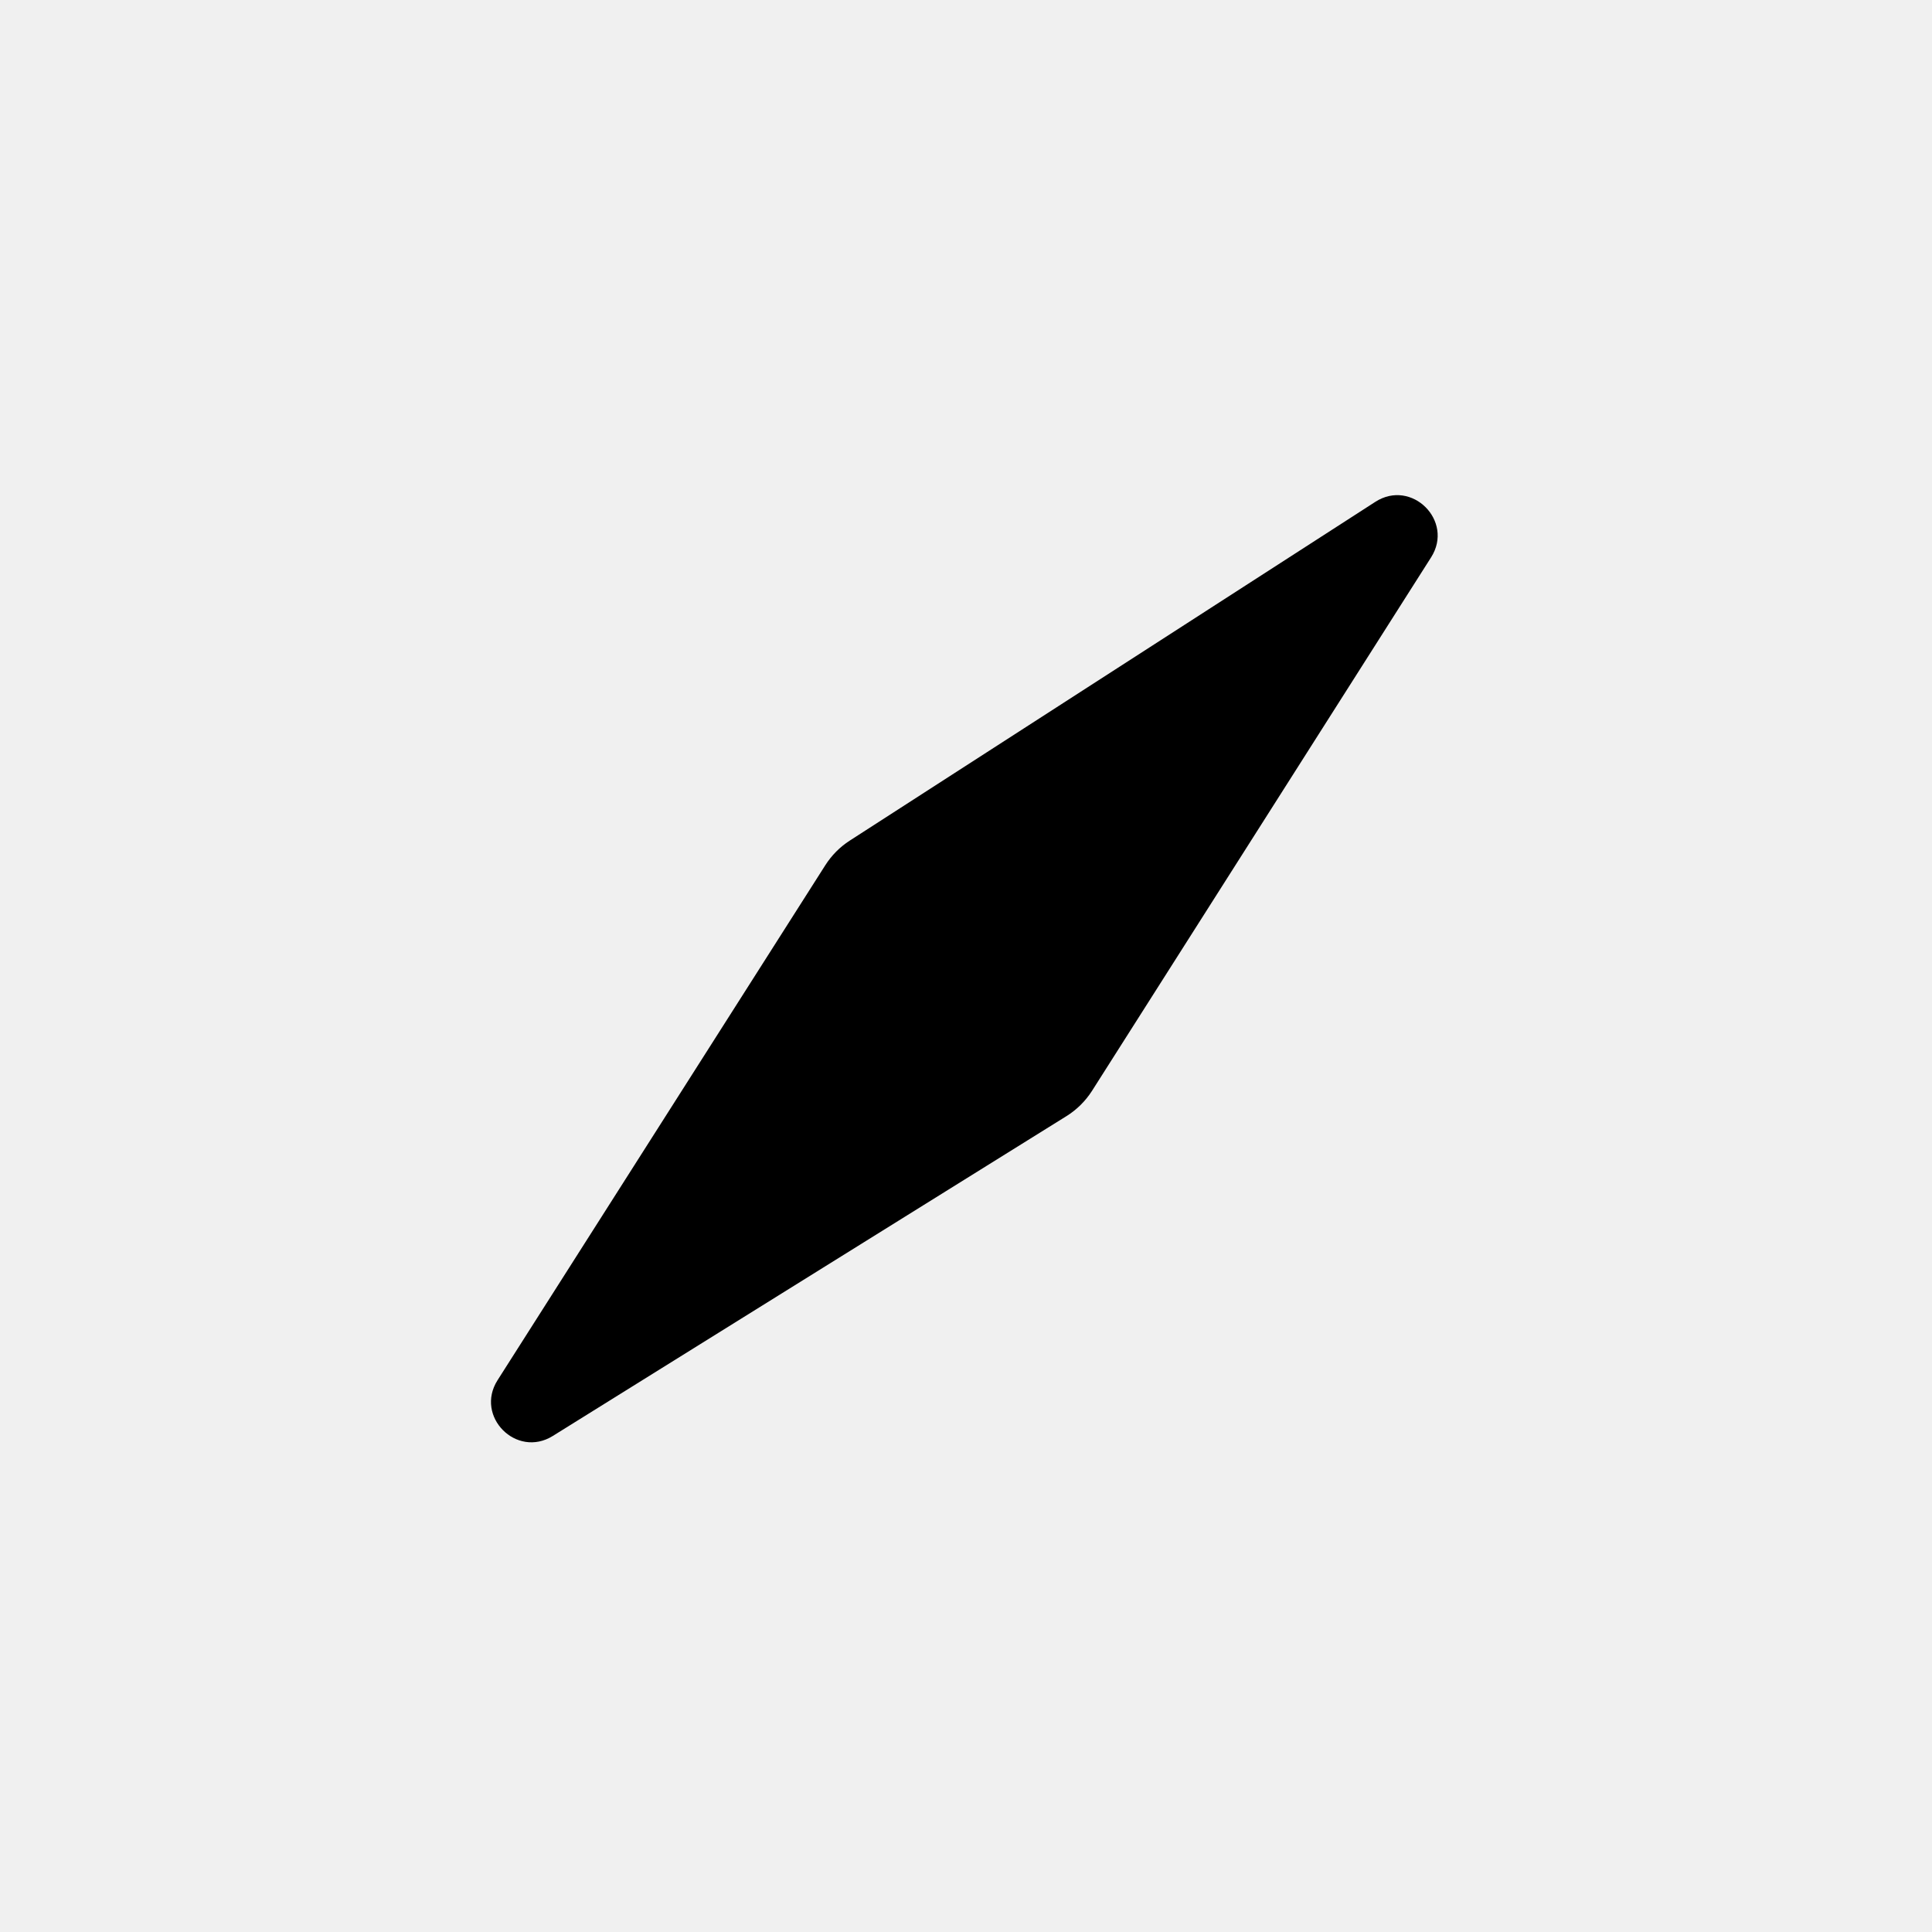
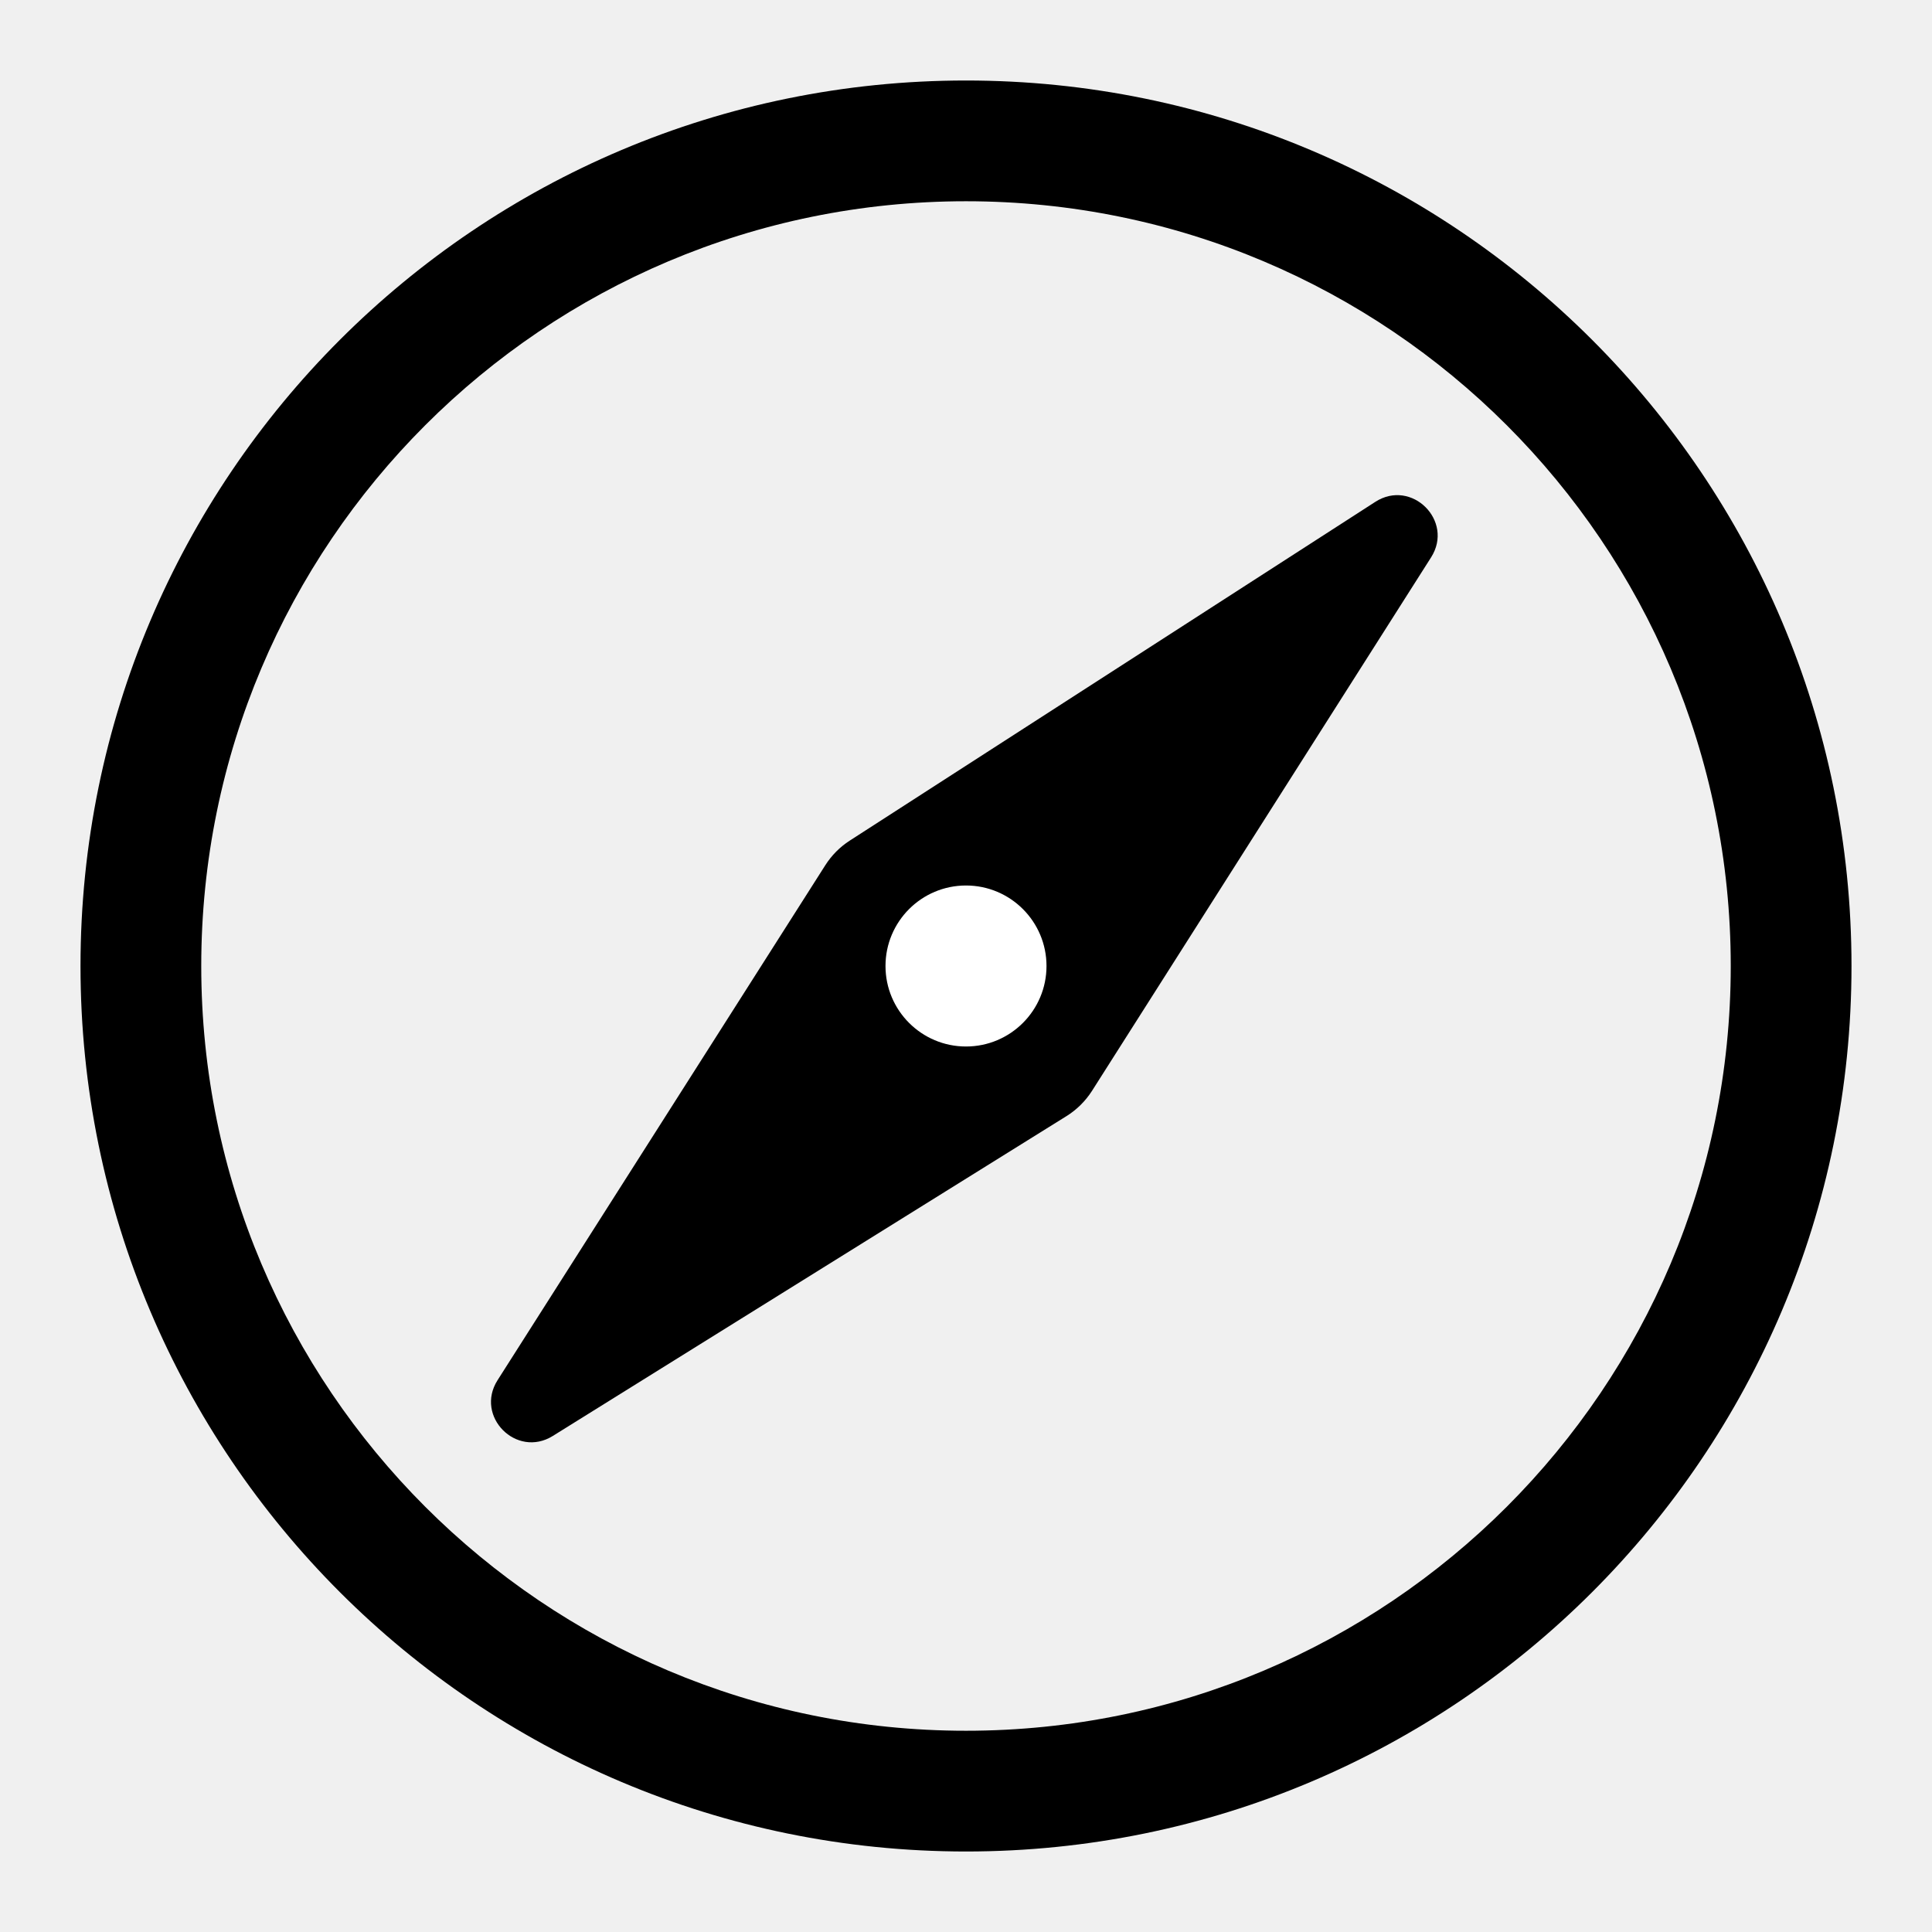
<svg xmlns="http://www.w3.org/2000/svg" width="24" height="24" fill="none" viewBox="0 0 24 24">
-   <mask id="path-1-inside-1" fill="currentColor">
-     <path d="M12 23C18.075 23 23 18.075 23 12C23 5.925 18.075 1 12 1C5.925 1 1 5.925 1 12C1 18.075 5.925 23 12 23Z" fill="currentColor" />
+   <mask id="path-1-inside-1" fill="white">
+     <path d="M12 23C18.075 23 23 18.075 23 12C23 5.925 18.075 1 12 1C5.925 1 1 5.925 1 12C1 18.075 5.925 23 12 23Z" />
  </mask>
  <path d="M21.5 12C21.5 17.247 17.247 21.5 12 21.5V24.5C18.904 24.5 24.5 18.904 24.5 12H21.5ZM12 21.5C6.753 21.5 2.5 17.247 2.5 12H-0.5C-0.5 18.904 5.096 24.5 12 24.5V21.5ZM2.5 12C2.5 6.753 6.753 2.5 12 2.5V-0.5C5.096 -0.5 -0.5 5.096 -0.5 12H2.5ZM12 2.5C17.247 2.5 21.5 6.753 21.5 12H24.5C24.5 5.096 18.904 -0.5 12 -0.5V2.5Z" fill="currentColor" mask="url(#path-1-inside-1)" />
  <path d="M6.867 17.838C6.415 18.119 5.895 17.594 6.181 17.145L10.253 10.747C10.331 10.625 10.434 10.521 10.555 10.443L17.085 6.234C17.536 5.944 18.065 6.47 17.778 6.923L13.564 13.553C13.483 13.679 13.375 13.786 13.248 13.865L6.867 17.838Z" fill="currentColor" />
-   <path d="M12 13C12.552 13 13 12.552 13 12C13 11.448 12.552 11 12 11C11.448 11 11 11.448 11 12C11 12.552 11.448 13 12 13Z" fill="currentColor" />
+   <path d="M12 13C12.552 13 13 12.552 13 12C13 11.448 12.552 11 12 11C11.448 11 11 11.448 11 12C11 12.552 11.448 13 12 13Z" fill="white" />
</svg>
